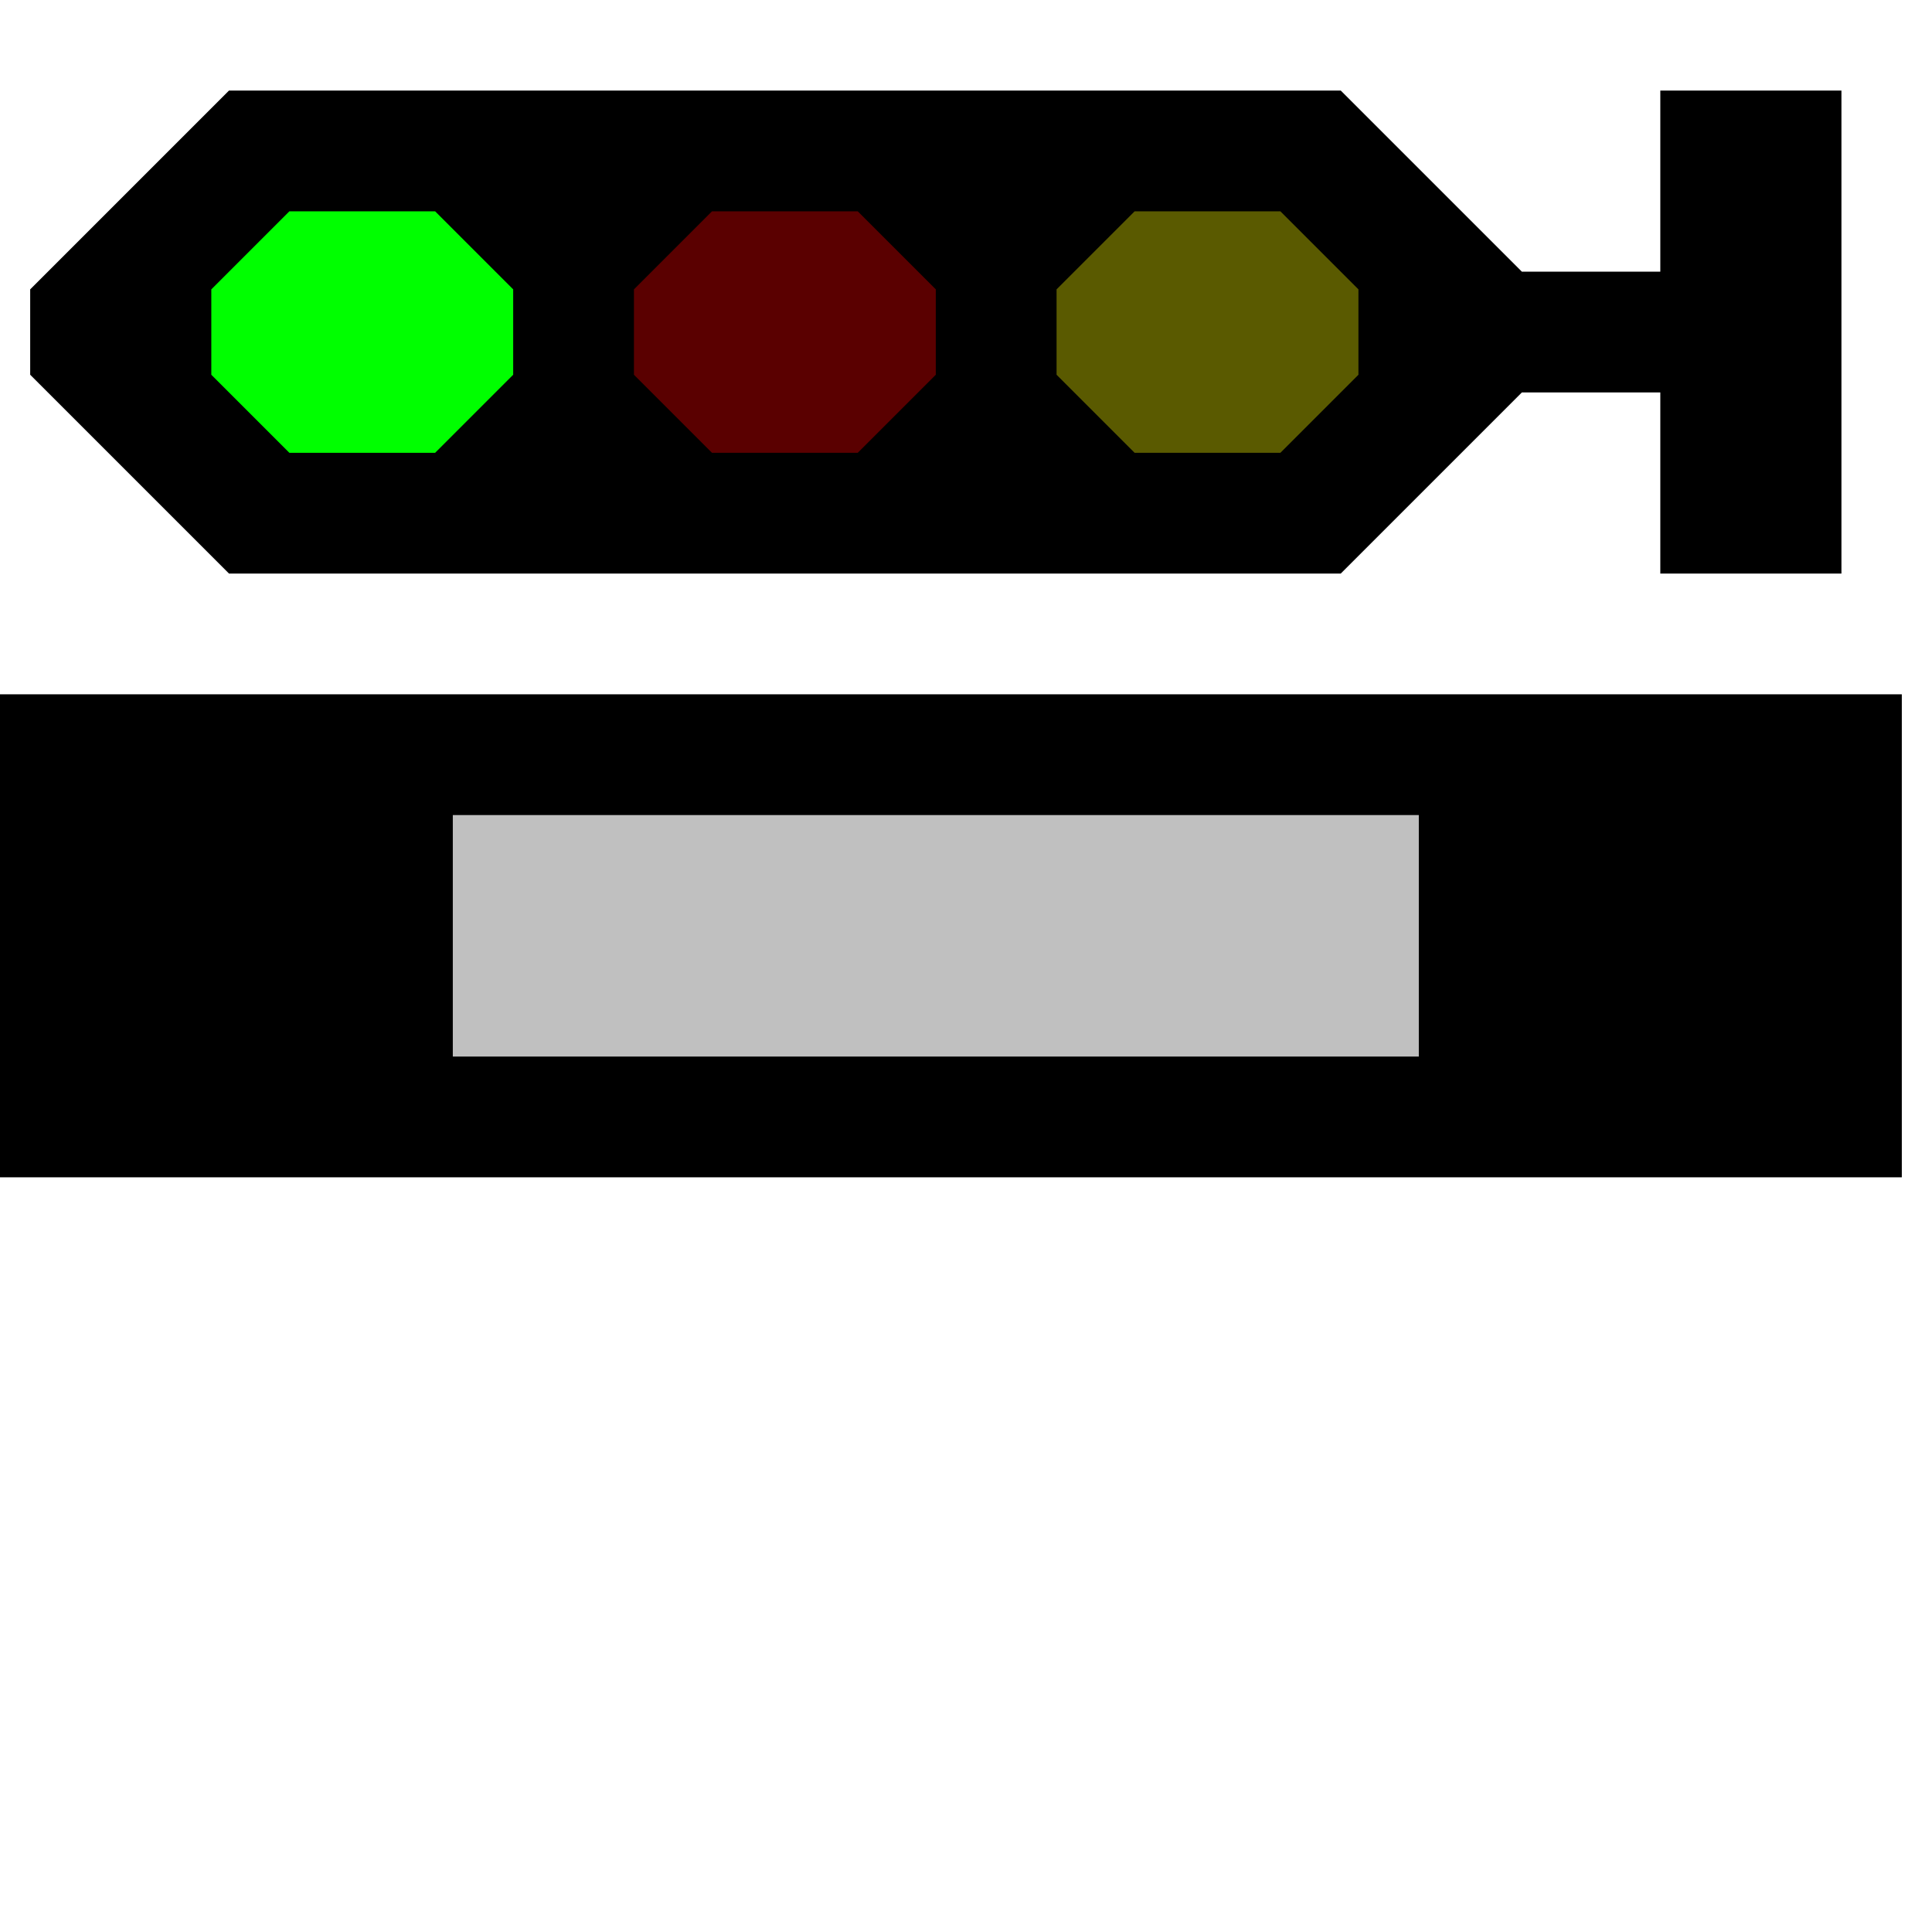
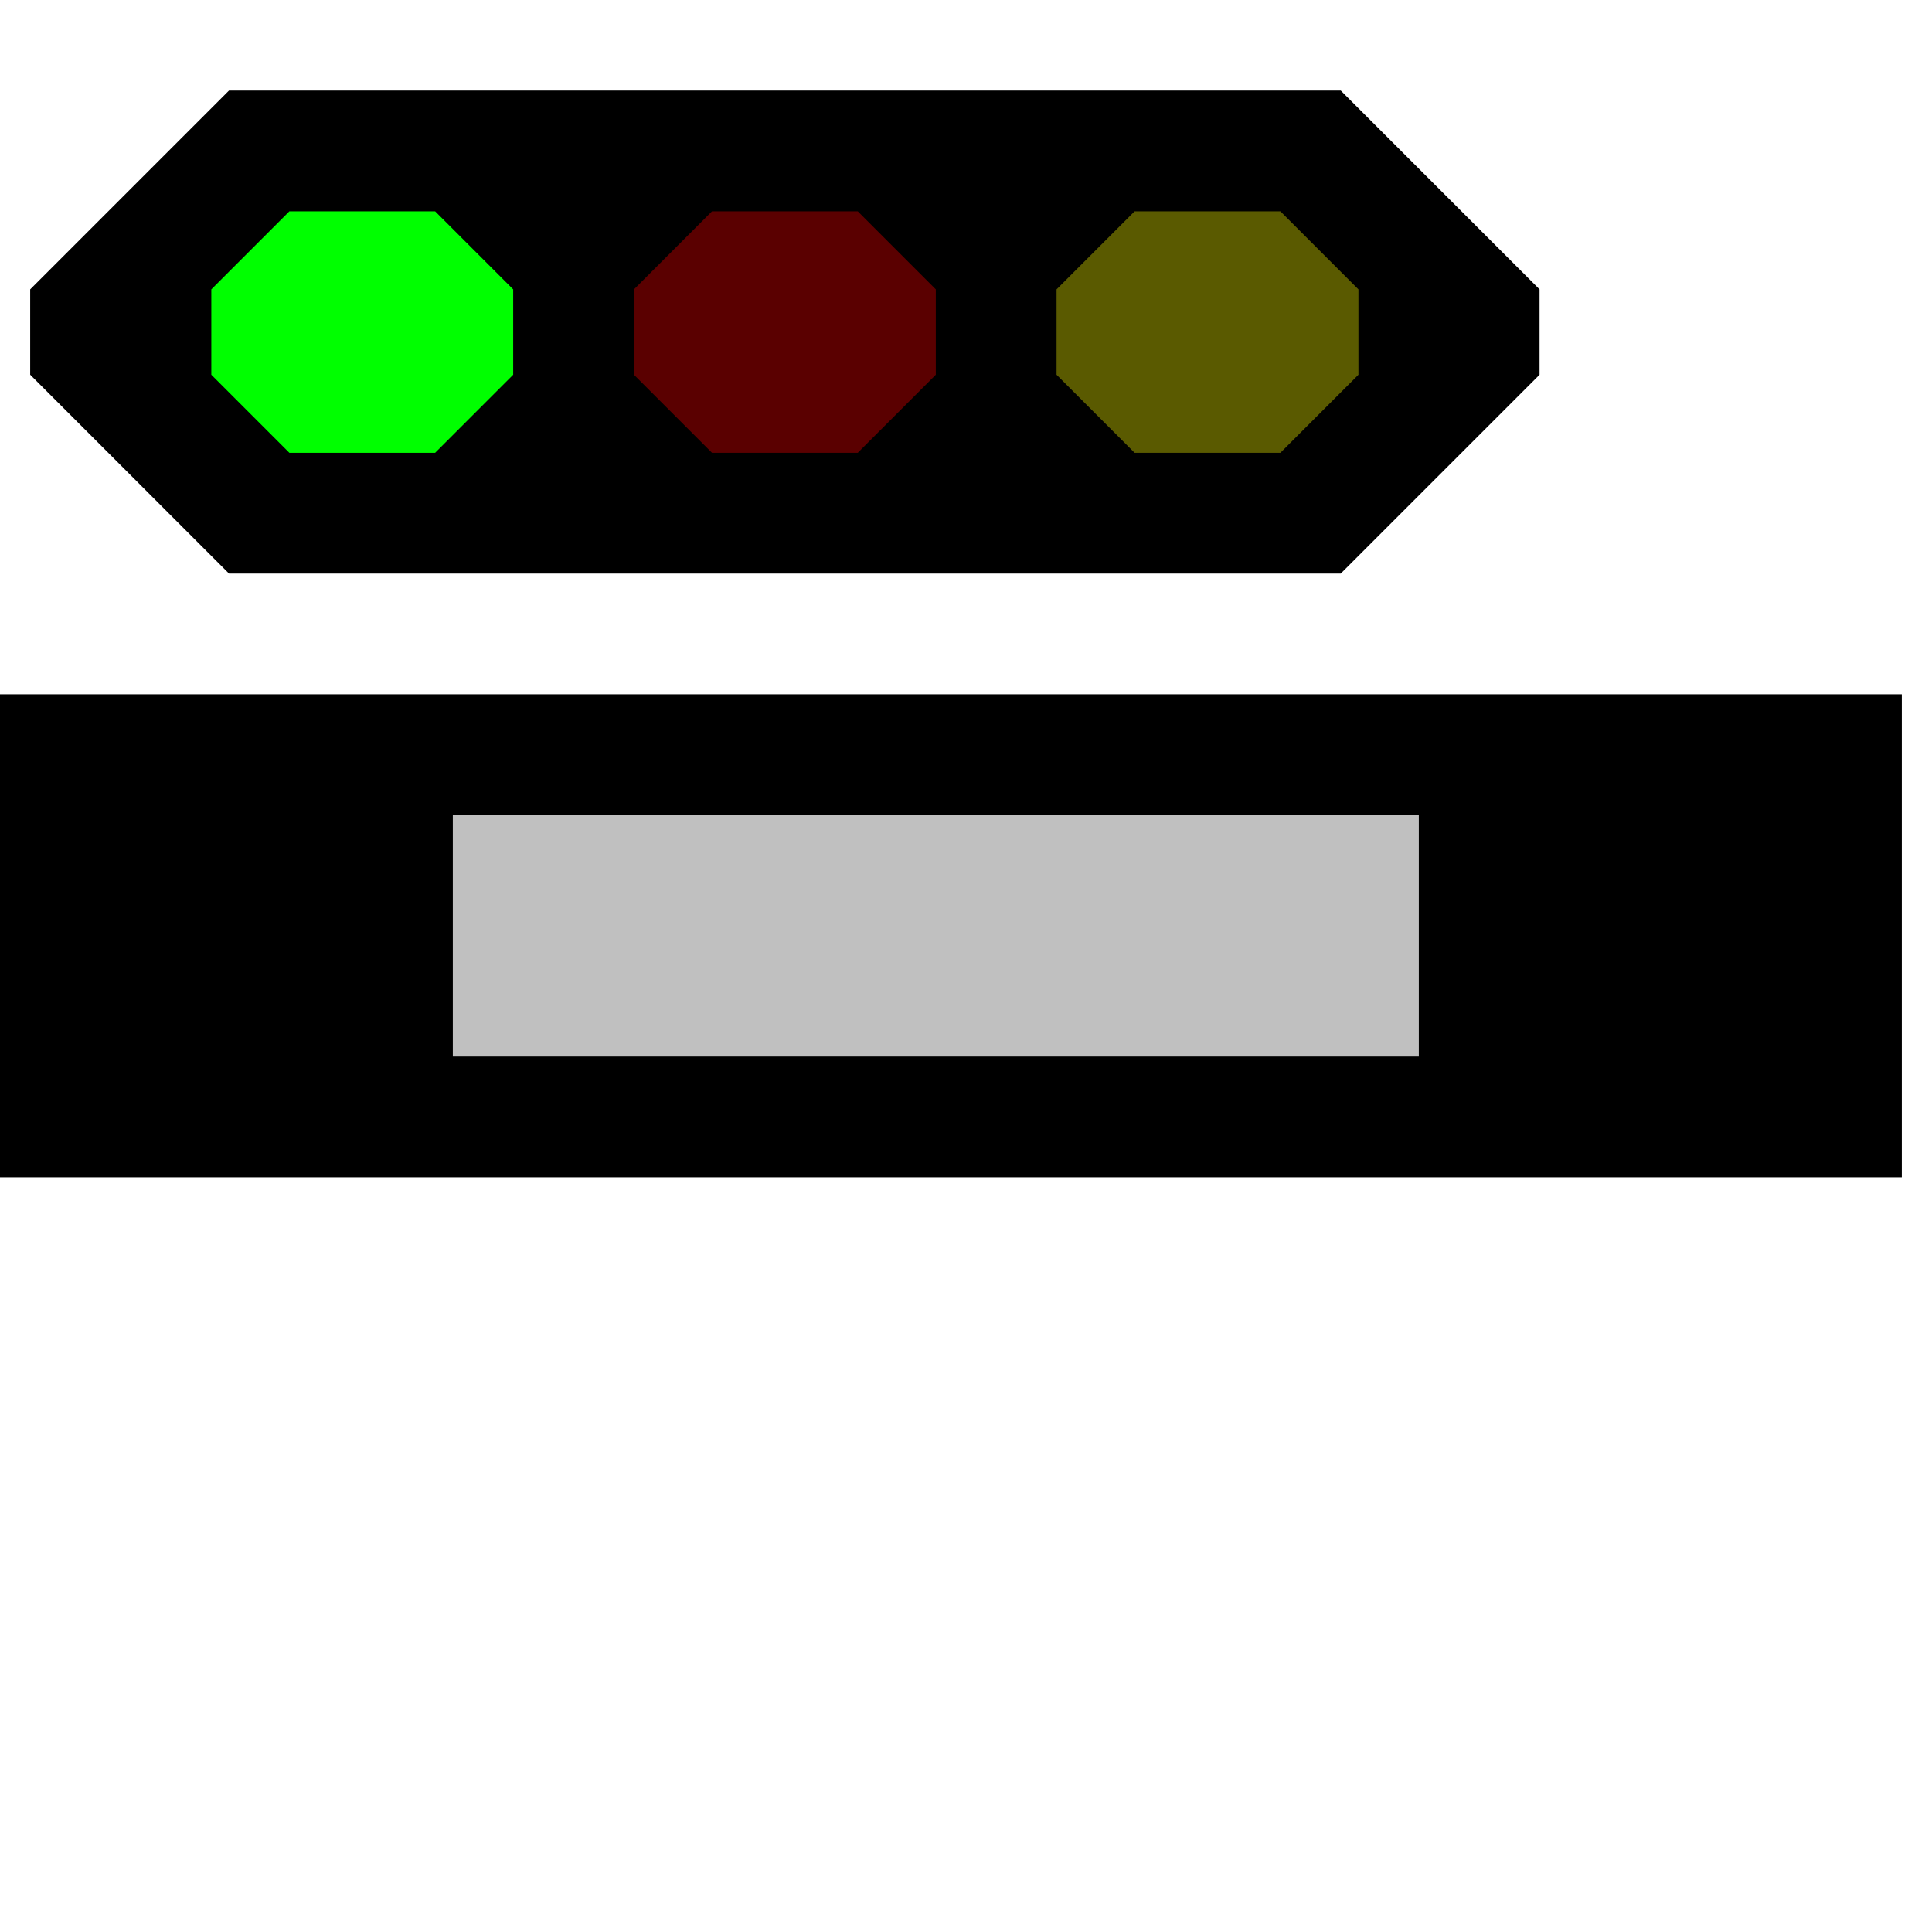
<svg width="32" height="32">
  <g>
    <path stroke="rgb(0,0,0)" fill="rgb(0,0,0)" d="M 0,12 L 31,12 L 31,19 L 0,19 z " />
    <path stroke="rgb(192,192,192)" fill="rgb(192,192,192)" d="M 8,14 L 23,14 L 23,17 L 8,17 z " />
-     <path stroke="rgb(0,0,0)" fill="rgb(0,0,0)" d="M 1,5 L 4,2 L 22,2 L 25,5 L 28,5 L 28,2 L 30,2 L 30,9 L 28,9 L 28,6 L 25,6 L 22,9 L 4,9 L 1,6 z " />
+     <path stroke="rgb(0,0,0)" fill="rgb(0,0,0)" d="M 1,5 L 4,2 L 22,2 L 25,5 L 25,6 L 22,9 L 4,9 L 1,6 z " />
    <path stroke="rgb(0,255,0)" fill="rgb(0,255,0)" d="M 5,4 L 7,4 L 8,5 L 8,6 L 7,7 L 5,7 L 4,6 L 4,5 z " />
    <path stroke="rgb(90,0,0)" fill="rgb(90,0,0)" d="M 12,4 L 14,4 L 15,5 L 15,6 L 14,7 L 12,7 L 11,6 L 11,5 z " />
    <path stroke="rgb(90,90,0)" fill="rgb(90,90,0)" d="M 19,4 L 21,4 L 22,5 L 22,6 L 21,7 L 19,7 L 18,6 L 18,5 z " />
  </g>
</svg>
